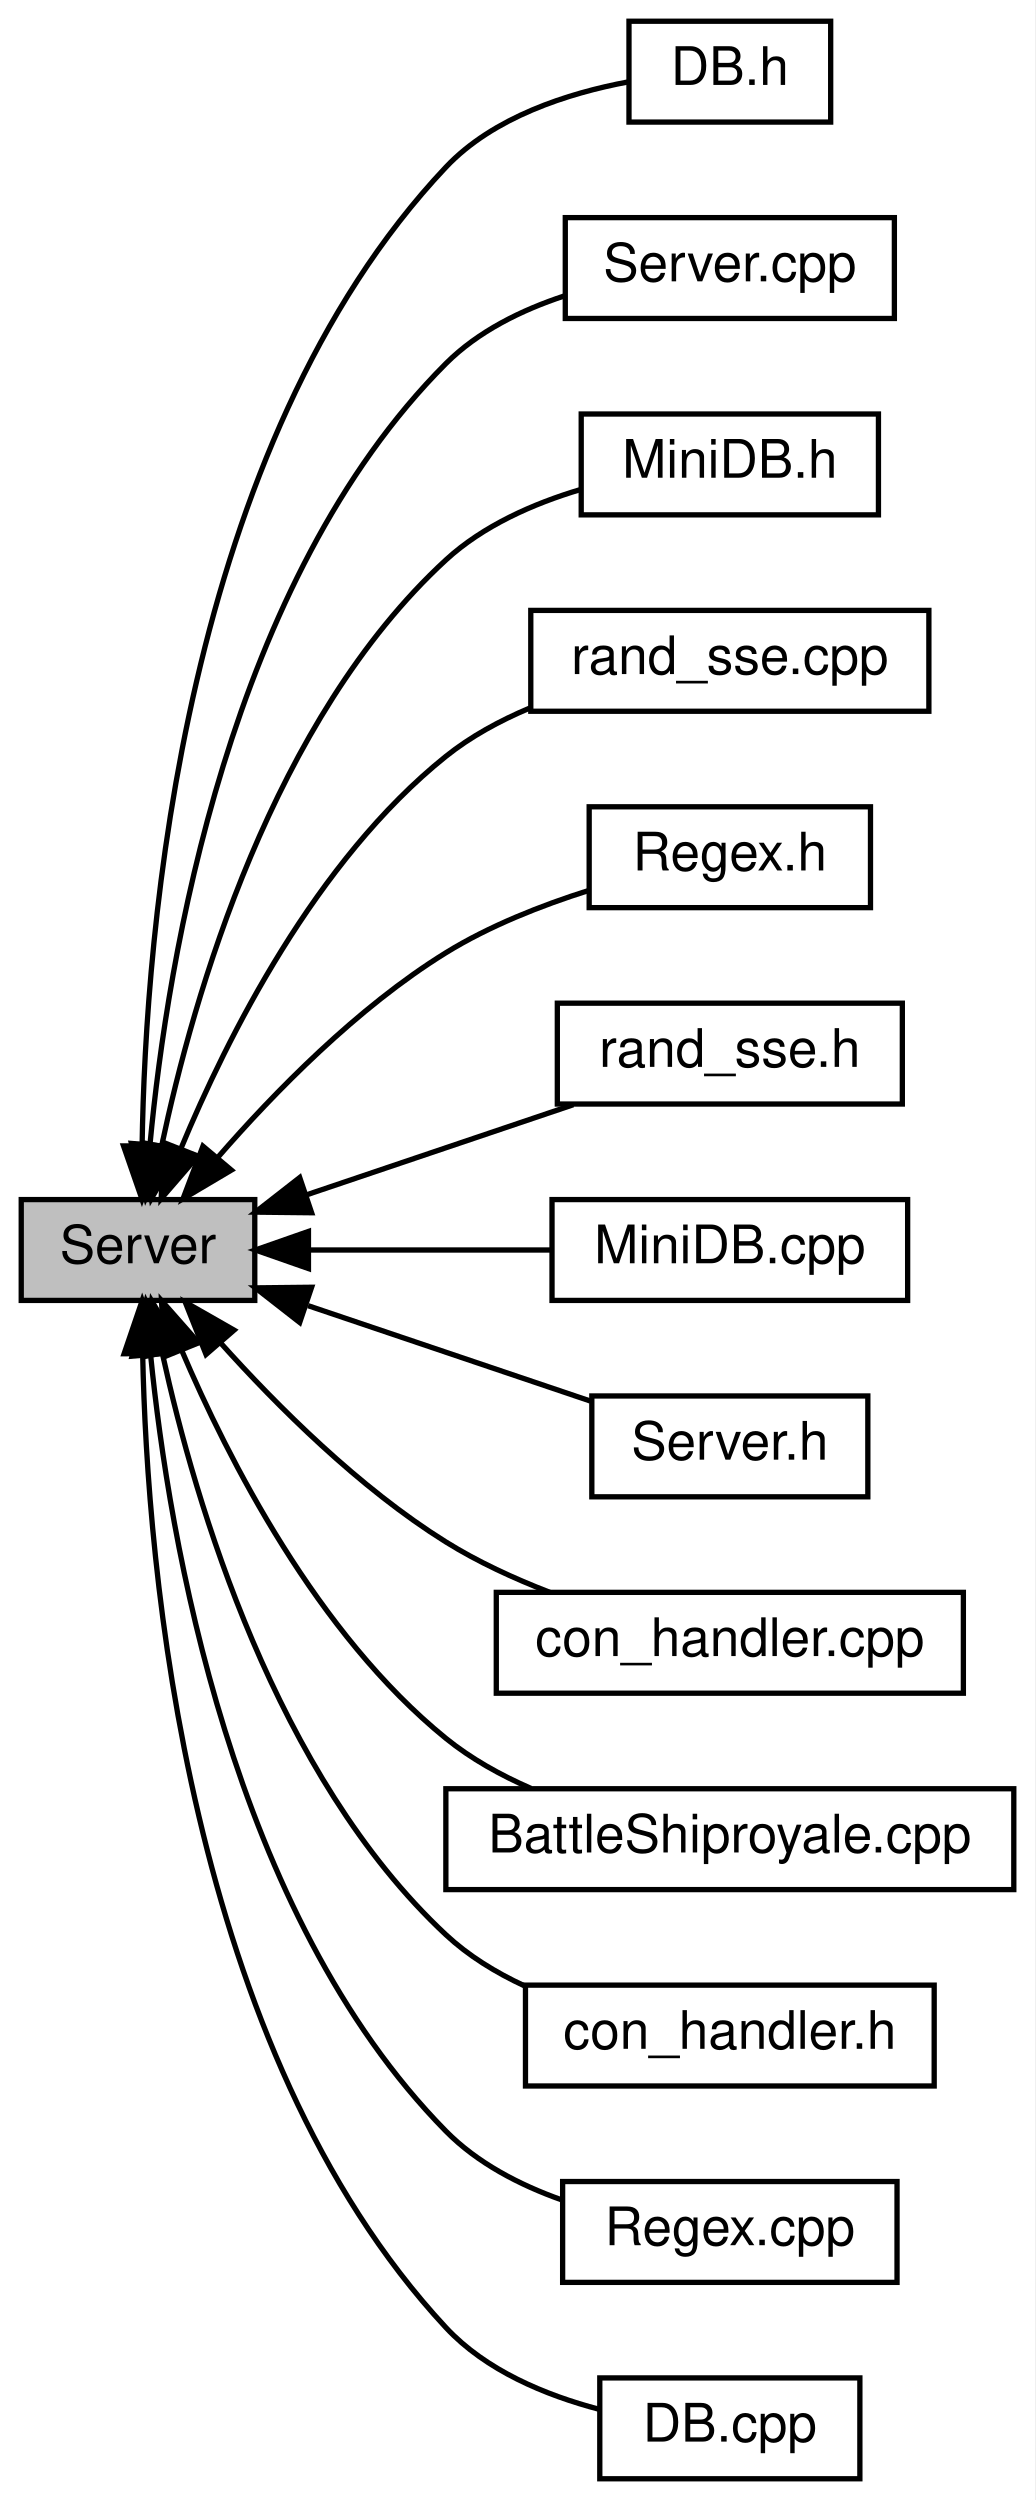
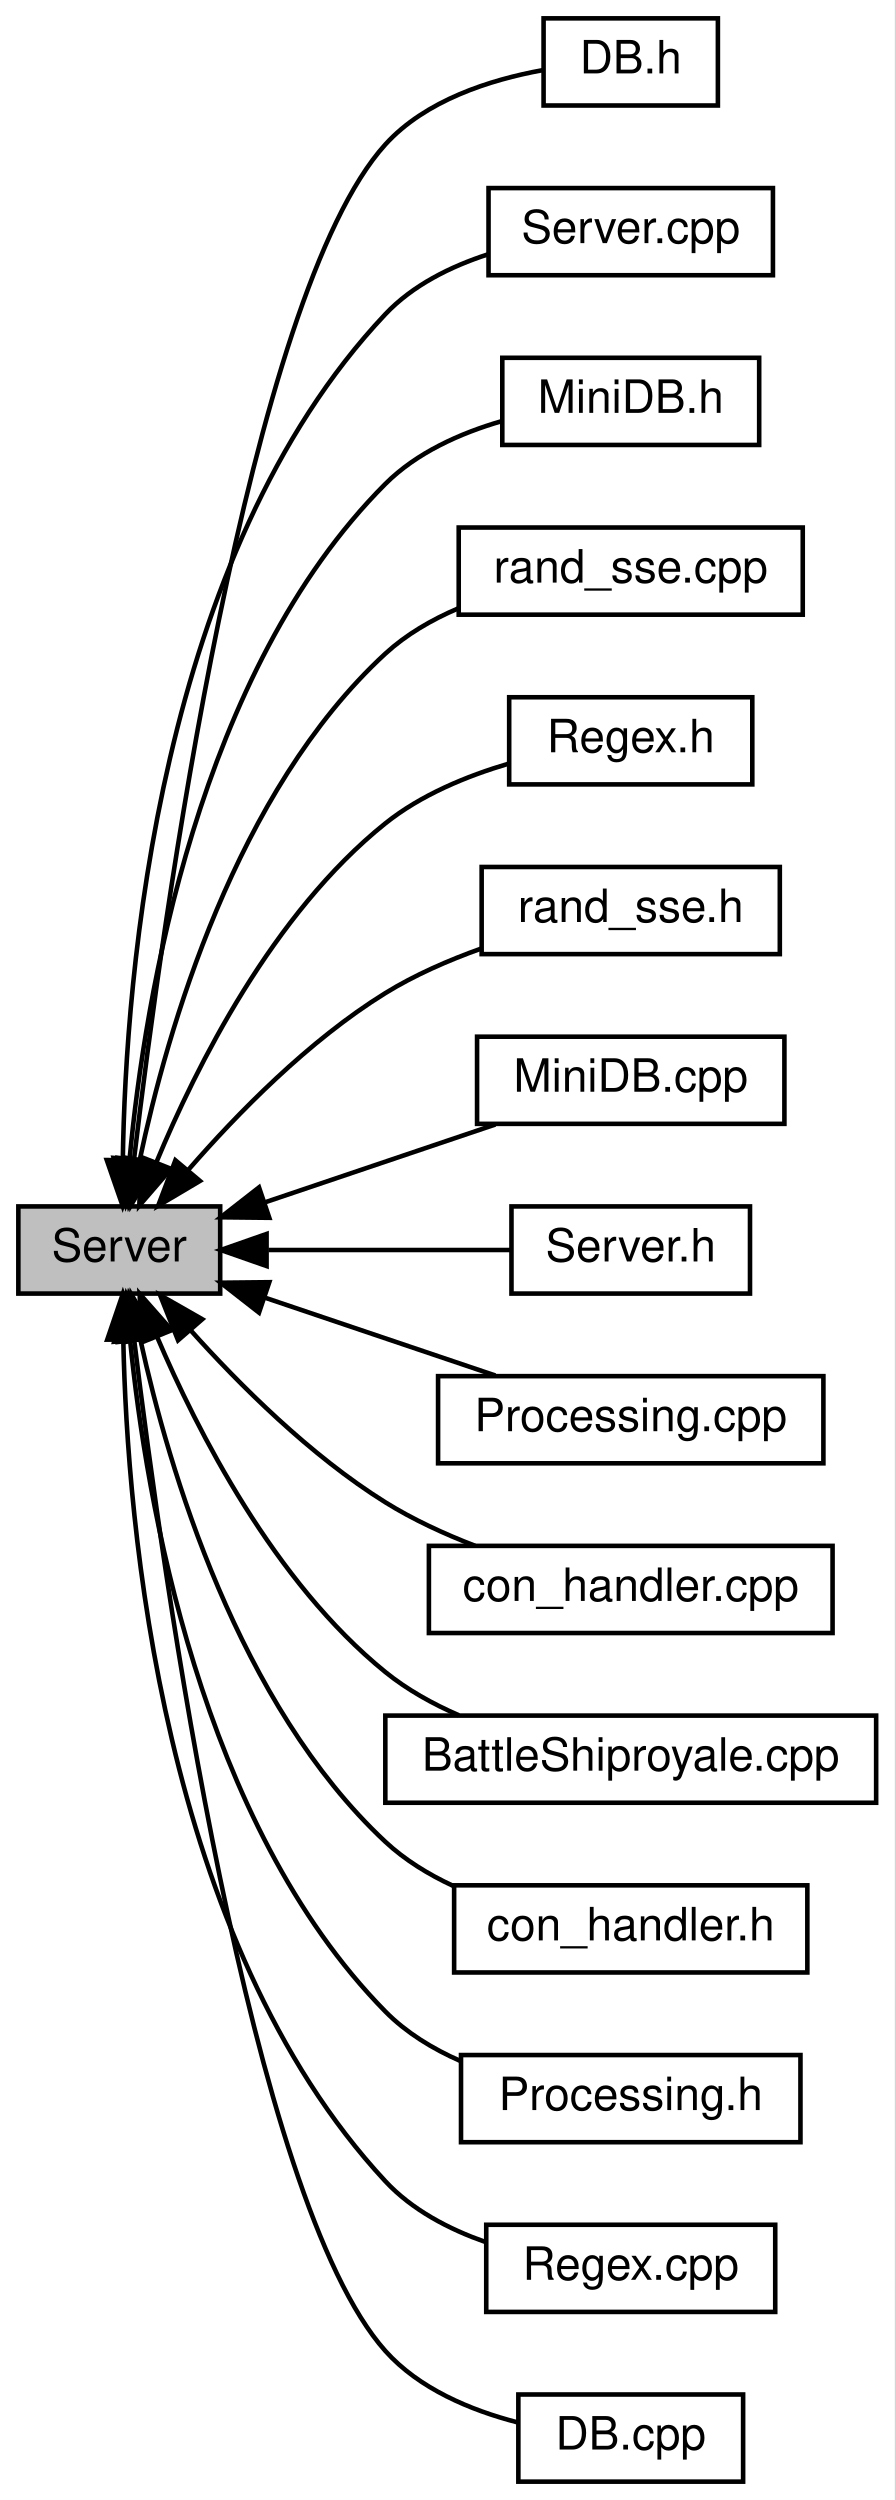
- <svg xmlns="http://www.w3.org/2000/svg" xmlns:xlink="http://www.w3.org/1999/xlink" width="195pt" height="471pt" viewBox="0.00 0.00 195.00 471.00">
-   <g id="graph0" class="graph" transform="scale(1 1) rotate(0) translate(4 467)">
-     <polygon fill="white" stroke="none" points="-4,4 -4,-467 191,-467 191,4 -4,4" />
+ <svg xmlns="http://www.w3.org/2000/svg" xmlns:xlink="http://www.w3.org/1999/xlink" width="195pt" height="545pt" viewBox="0.00 0.00 195.00 545.00">
+   <g id="graph0" class="graph" transform="scale(1 1) rotate(0) translate(4 541)">
+     <polygon fill="white" stroke="none" points="-4,4 -4,-541 191,-541 191,4 -4,4" />
    <g id="node1" class="node">
      <g id="a_node1">
        <a xlink:href="group__dbh.html" target="_top" xlink:title=" ">
-           <polygon fill="white" stroke="black" points="152.5,-463 114.5,-463 114.5,-444 152.5,-444 152.5,-463" />
-           <text text-anchor="middle" x="133.5" y="-451" font-family="Helvetica,sans-Serif" font-size="10.00">DB.h</text>
+           <polygon fill="white" stroke="black" points="152.5,-537 114.5,-537 114.5,-518 152.5,-518 152.5,-537" />
+           <text text-anchor="middle" x="133.5" y="-525" font-family="Helvetica,sans-Serif" font-size="10.00">DB.h</text>
        </a>
      </g>
    </g>
    <g id="node2" class="node">
      <g id="a_node2">
        <a xlink:href="group__servercpp.html" target="_top" xlink:title=" ">
-           <polygon fill="white" stroke="black" points="164.5,-426 102.5,-426 102.5,-407 164.5,-407 164.5,-426" />
-           <text text-anchor="middle" x="133.5" y="-414" font-family="Helvetica,sans-Serif" font-size="10.00">Server.cpp</text>
+           <polygon fill="white" stroke="black" points="164.5,-500 102.5,-500 102.5,-481 164.5,-481 164.5,-500" />
+           <text text-anchor="middle" x="133.5" y="-488" font-family="Helvetica,sans-Serif" font-size="10.00">Server.cpp</text>
        </a>
      </g>
    </g>
    <g id="node3" class="node">
      <g id="a_node3">
        <a xlink:href="group__minidb__h.html" target="_top" xlink:title=" ">
-           <polygon fill="white" stroke="black" points="161.5,-389 105.5,-389 105.5,-370 161.5,-370 161.5,-389" />
-           <text text-anchor="middle" x="133.5" y="-377" font-family="Helvetica,sans-Serif" font-size="10.00">MiniDB.h</text>
+           <polygon fill="white" stroke="black" points="161.5,-463 105.5,-463 105.5,-444 161.5,-444 161.5,-463" />
+           <text text-anchor="middle" x="133.5" y="-451" font-family="Helvetica,sans-Serif" font-size="10.00">MiniDB.h</text>
        </a>
      </g>
    </g>
    <g id="node4" class="node">
      <g id="a_node4">
        <a xlink:title="Сервер">
-           <polygon fill="#bfbfbf" stroke="black" points="44,-241 0,-241 0,-222 44,-222 44,-241" />
-           <text text-anchor="middle" x="22" y="-229" font-family="Helvetica,sans-Serif" font-size="10.00">Server</text>
+           <polygon fill="#bfbfbf" stroke="black" points="44,-278 0,-278 0,-259 44,-259 44,-278" />
+           <text text-anchor="middle" x="22" y="-266" font-family="Helvetica,sans-Serif" font-size="10.00">Server</text>
        </a>
      </g>
    </g>
    <g id="edge2" class="edge">
-       <path fill="none" stroke="black" d="M22.772,-251.164C23.391,-291.251 30.504,-383.055 80,-435.5 88.928,-444.96 103.04,-449.448 114.385,-451.578" />
-       <polygon fill="black" stroke="black" points="26.272,-251.087 22.742,-241.097 19.272,-251.108 26.272,-251.087" />
+       <path fill="none" stroke="black" d="M25.235,-288.44C31.402,-340.114 50.202,-476.627 80,-509.5 88.736,-519.138 102.858,-523.616 114.256,-525.697" />
+       <polygon fill="black" stroke="black" points="28.682,-287.783 24.053,-278.253 21.729,-288.59 28.682,-287.783" />
    </g>
-     <g id="edge12" class="edge">
-       <path fill="none" stroke="black" d="M24.279,-251.591C27.556,-286.278 39.157,-357.601 80,-398.5 86.06,-404.568 94.251,-408.592 102.36,-411.261" />
-       <polygon fill="black" stroke="black" points="27.744,-251.017 23.456,-241.329 20.767,-251.577 27.744,-251.017" />
+     <g id="edge14" class="edge">
+       <path fill="none" stroke="black" d="M22.772,-288.164C23.391,-328.251 30.504,-420.055 80,-472.5 85.952,-478.807 94.208,-482.904 102.412,-485.565" />
+       <polygon fill="black" stroke="black" points="26.272,-288.087 22.742,-278.097 19.272,-288.108 26.272,-288.087" />
    </g>
    <g id="edge7" class="edge">
-       <path fill="none" stroke="black" d="M26.449,-251.083C32.425,-279.34 47.344,-331.445 80,-361.5 87.019,-367.96 96.461,-372.115 105.401,-374.783" />
-       <polygon fill="black" stroke="black" points="29.871,-250.343 24.521,-241.198 23,-251.683 29.871,-250.343" />
+       <path fill="none" stroke="black" d="M24.279,-288.591C27.556,-323.278 39.157,-394.601 80,-435.5 86.809,-442.318 96.309,-446.556 105.359,-449.189" />
+       <polygon fill="black" stroke="black" points="27.744,-288.017 23.456,-278.329 20.767,-288.577 27.744,-288.017" />
    </g>
    <g id="node5" class="node">
      <g id="a_node5">
        <a xlink:href="group__rand__ssecpp.html" target="_top" xlink:title=" ">
-           <polygon fill="white" stroke="black" points="171,-352 96,-352 96,-333 171,-333 171,-352" />
-           <text text-anchor="middle" x="133.5" y="-340" font-family="Helvetica,sans-Serif" font-size="10.00">rand_sse.cpp</text>
+           <polygon fill="white" stroke="black" points="171,-426 96,-426 96,-407 171,-407 171,-426" />
+           <text text-anchor="middle" x="133.5" y="-414" font-family="Helvetica,sans-Serif" font-size="10.00">rand_sse.cpp</text>
+         </a>
+       </g>
+     </g>
+     <g id="edge10" class="edge">
+       <path fill="none" stroke="black" d="M26.449,-288.083C32.425,-316.34 47.344,-368.445 80,-398.5 84.537,-402.676 90.088,-405.889 95.86,-408.36" />
+       <polygon fill="black" stroke="black" points="29.871,-287.343 24.521,-278.198 23,-288.683 29.871,-287.343" />
+     </g>
+     <g id="node6" class="node">
+       <g id="a_node6">
+         <a xlink:href="group__regexh.html" target="_top" xlink:title=" ">
+           <polygon fill="white" stroke="black" points="160,-389 107,-389 107,-370 160,-370 160,-389" />
+           <text text-anchor="middle" x="133.5" y="-377" font-family="Helvetica,sans-Serif" font-size="10.00">Regex.h</text>
+         </a>
+       </g>
+     </g>
+     <g id="edge13" class="edge">
+       <path fill="none" stroke="black" d="M30.092,-287.627C38.793,-308.589 55.476,-341.845 80,-361.5 87.744,-367.707 97.755,-371.833 106.956,-374.548" />
+       <polygon fill="black" stroke="black" points="33.291,-286.198 26.366,-278.18 26.779,-288.766 33.291,-286.198" />
+     </g>
+     <g id="node7" class="node">
+       <g id="a_node7">
+         <a xlink:href="group__rand__sseh.html" target="_top" xlink:title=" ">
+           <polygon fill="white" stroke="black" points="166,-352 101,-352 101,-333 166,-333 166,-352" />
+           <text text-anchor="middle" x="133.5" y="-340" font-family="Helvetica,sans-Serif" font-size="10.00">rand_sse.h</text>
+         </a>
+       </g>
+     </g>
+     <g id="edge11" class="edge">
+       <path fill="none" stroke="black" d="M37.014,-285.927C47.675,-298.19 63.315,-314.192 80,-324.5 86.394,-328.45 93.765,-331.664 100.925,-334.224" />
+       <polygon fill="black" stroke="black" points="39.591,-283.554 30.477,-278.151 34.233,-288.058 39.591,-283.554" />
+     </g>
+     <g id="node8" class="node">
+       <g id="a_node8">
+         <a xlink:href="group__minidb__cpp.html" target="_top" xlink:title=" ">
+           <polygon fill="white" stroke="black" points="167,-315 100,-315 100,-296 167,-296 167,-315" />
+           <text text-anchor="middle" x="133.5" y="-303" font-family="Helvetica,sans-Serif" font-size="10.00">MiniDB.cpp</text>
+         </a>
+       </g>
+     </g>
+     <g id="edge6" class="edge">
+       <path fill="none" stroke="black" d="M53.906,-278.943C69.634,-284.258 88.625,-290.675 103.998,-295.869" />
+       <polygon fill="black" stroke="black" points="54.707,-275.519 44.113,-275.634 52.466,-282.151 54.707,-275.519" />
+     </g>
+     <g id="node9" class="node">
+       <g id="a_node9">
+         <a xlink:href="group__serverh.html" target="_top" xlink:title=" ">
+           <polygon fill="white" stroke="black" points="159.5,-278 107.5,-278 107.5,-259 159.5,-259 159.5,-278" />
+           <text text-anchor="middle" x="133.5" y="-266" font-family="Helvetica,sans-Serif" font-size="10.00">Server.h</text>
+         </a>
+       </g>
+     </g>
+     <g id="edge15" class="edge">
+       <path fill="none" stroke="black" d="M54.511,-268.5C71.245,-268.5 91.534,-268.5 107.224,-268.5" />
+       <polygon fill="black" stroke="black" points="54.113,-265 44.113,-268.5 54.113,-272 54.113,-265" />
+     </g>
+     <g id="node10" class="node">
+       <g id="a_node10">
+         <a xlink:href="group__processing__cpp.html" target="_top" xlink:title=" ">
+           <polygon fill="white" stroke="black" points="175.5,-241 91.5,-241 91.5,-222 175.5,-222 175.5,-241" />
+           <text text-anchor="middle" x="133.5" y="-229" font-family="Helvetica,sans-Serif" font-size="10.00">Processing.cpp</text>
        </a>
      </g>
    </g>
    <g id="edge8" class="edge">
-       <path fill="none" stroke="black" d="M30.092,-250.627C38.793,-271.589 55.476,-304.845 80,-324.5 84.662,-328.236 90.145,-331.218 95.778,-333.592" />
-       <polygon fill="black" stroke="black" points="33.291,-249.198 26.366,-241.18 26.779,-251.766 33.291,-249.198" />
+       <path fill="none" stroke="black" d="M53.906,-258.057C69.634,-252.742 88.625,-246.325 103.998,-241.131" />
+       <polygon fill="black" stroke="black" points="52.466,-254.849 44.113,-261.366 54.707,-261.481 52.466,-254.849" />
    </g>
-     <g id="node6" class="node">
-       <g id="a_node6">
-         <a xlink:href="group__regexh.html" target="_top" xlink:title=" ">
-           <polygon fill="white" stroke="black" points="160,-315 107,-315 107,-296 160,-296 160,-315" />
-           <text text-anchor="middle" x="133.5" y="-303" font-family="Helvetica,sans-Serif" font-size="10.00">Regex.h</text>
+     <g id="node11" class="node">
+       <g id="a_node11">
+         <a xlink:href="group__con__handler__cpp.html" target="_top" xlink:title=" ">
+           <polygon fill="white" stroke="black" points="177.5,-204 89.5,-204 89.5,-185 177.5,-185 177.5,-204" />
+           <text text-anchor="middle" x="133.5" y="-192" font-family="Helvetica,sans-Serif" font-size="10.00">con_handler.cpp</text>
        </a>
      </g>
    </g>
-     <g id="edge11" class="edge">
-       <path fill="none" stroke="black" d="M37.014,-248.927C47.675,-261.19 63.315,-277.192 80,-287.5 88.197,-292.564 98.001,-296.419 106.906,-299.236" />
-       <polygon fill="black" stroke="black" points="39.591,-246.554 30.477,-241.151 34.233,-251.058 39.591,-246.554" />
+     <g id="edge4" class="edge">
+       <path fill="none" stroke="black" d="M37.498,-251.065C48.202,-239.123 63.691,-223.666 80,-213.5 86.005,-209.757 92.854,-206.604 99.578,-204.008" />
+       <polygon fill="black" stroke="black" points="34.814,-248.817 30.9,-258.662 40.099,-253.407 34.814,-248.817" />
    </g>
-     <g id="node7" class="node">
-       <g id="a_node7">
-         <a xlink:href="group__rand__sseh.html" target="_top" xlink:title=" ">
-           <polygon fill="white" stroke="black" points="166,-278 101,-278 101,-259 166,-259 166,-278" />
-           <text text-anchor="middle" x="133.5" y="-266" font-family="Helvetica,sans-Serif" font-size="10.00">rand_sse.h</text>
+     <g id="node12" class="node">
+       <g id="a_node12">
+         <a xlink:href="group__battleshiproyalecpp.html" target="_top" xlink:title=" ">
+           <polygon fill="white" stroke="black" points="187,-167 80,-167 80,-148 187,-148 187,-167" />
+           <text text-anchor="middle" x="133.5" y="-155" font-family="Helvetica,sans-Serif" font-size="10.00">BattleShiproyale.cpp</text>
+         </a>
+       </g>
+     </g>
+     <g id="edge3" class="edge">
+       <path fill="none" stroke="black" d="M30.207,-249.655C39.011,-228.986 55.786,-196.148 80,-176.5 84.742,-172.652 90.329,-169.548 96.059,-167.053" />
+       <polygon fill="black" stroke="black" points="26.946,-248.384 26.43,-258.967 33.432,-251.016 26.946,-248.384" />
+     </g>
+     <g id="node13" class="node">
+       <g id="a_node13">
+         <a xlink:href="group__con__handler__h.html" target="_top" xlink:title=" ">
+           <polygon fill="white" stroke="black" points="172,-130 95,-130 95,-111 172,-111 172,-130" />
+           <text text-anchor="middle" x="133.5" y="-118" font-family="Helvetica,sans-Serif" font-size="10.00">con_handler.h</text>
+         </a>
+       </g>
+     </g>
+     <g id="edge5" class="edge">
+       <path fill="none" stroke="black" d="M26.642,-248.765C32.809,-220.729 47.908,-169.456 80,-139.5 84.251,-135.531 89.394,-132.38 94.776,-129.879" />
+       <polygon fill="black" stroke="black" points="23.141,-248.417 24.58,-258.914 30.001,-249.81 23.141,-248.417" />
+     </g>
+     <g id="node14" class="node">
+       <g id="a_node14">
+         <a xlink:href="group__processing__h.html" target="_top" xlink:title=" ">
+           <polygon fill="white" stroke="black" points="170.5,-93 96.5,-93 96.5,-74 170.5,-74 170.5,-93" />
+           <text text-anchor="middle" x="133.5" y="-81" font-family="Helvetica,sans-Serif" font-size="10.00">Processing.h</text>
        </a>
      </g>
    </g>
    <g id="edge9" class="edge">
-       <path fill="none" stroke="black" d="M53.906,-241.943C69.634,-247.258 88.625,-253.675 103.998,-258.869" />
-       <polygon fill="black" stroke="black" points="54.707,-238.519 44.113,-238.634 52.466,-245.151 54.707,-238.519" />
+       <path fill="none" stroke="black" d="M24.388,-248.598C27.833,-214.224 39.684,-143.485 80,-102.5 84.554,-97.87 90.321,-94.362 96.353,-91.706" />
+       <polygon fill="black" stroke="black" points="20.884,-248.502 23.513,-258.766 27.858,-249.103 20.884,-248.502" />
    </g>
-     <g id="node8" class="node">
-       <g id="a_node8">
-         <a xlink:href="group__minidb__cpp.html" target="_top" xlink:title=" ">
-           <polygon fill="white" stroke="black" points="167,-241 100,-241 100,-222 167,-222 167,-241" />
-           <text text-anchor="middle" x="133.5" y="-229" font-family="Helvetica,sans-Serif" font-size="10.00">MiniDB.cpp</text>
-         </a>
-       </g>
-     </g>
-     <g id="edge6" class="edge">
-       <path fill="none" stroke="black" d="M54.403,-231.5C68.627,-231.5 85.439,-231.5 99.813,-231.5" />
-       <polygon fill="black" stroke="black" points="54.113,-228 44.113,-231.5 54.113,-235 54.113,-228" />
-     </g>
-     <g id="node9" class="node">
-       <g id="a_node9">
-         <a xlink:href="group__serverh.html" target="_top" xlink:title=" ">
-           <polygon fill="white" stroke="black" points="159.5,-204 107.5,-204 107.5,-185 159.5,-185 159.5,-204" />
-           <text text-anchor="middle" x="133.5" y="-192" font-family="Helvetica,sans-Serif" font-size="10.00">Server.h</text>
-         </a>
-       </g>
-     </g>
-     <g id="edge13" class="edge">
-       <path fill="none" stroke="black" d="M54.034,-221.014C70.858,-215.329 91.385,-208.393 107.224,-203.041" />
-       <polygon fill="black" stroke="black" points="52.466,-217.849 44.113,-224.366 54.707,-224.481 52.466,-217.849" />
-     </g>
-     <g id="node10" class="node">
-       <g id="a_node10">
-         <a xlink:href="group__con__handler__cpp.html" target="_top" xlink:title=" ">
-           <polygon fill="white" stroke="black" points="177.5,-167 89.5,-167 89.5,-148 177.5,-148 177.5,-167" />
-           <text text-anchor="middle" x="133.5" y="-155" font-family="Helvetica,sans-Serif" font-size="10.00">con_handler.cpp</text>
-         </a>
-       </g>
-     </g>
-     <g id="edge4" class="edge">
-       <path fill="none" stroke="black" d="M37.498,-214.065C48.202,-202.123 63.691,-186.666 80,-176.5 86.005,-172.757 92.854,-169.604 99.578,-167.008" />
-       <polygon fill="black" stroke="black" points="34.814,-211.817 30.9,-221.662 40.099,-216.407 34.814,-211.817" />
-     </g>
-     <g id="node11" class="node">
-       <g id="a_node11">
-         <a xlink:href="group__battleshiproyalecpp.html" target="_top" xlink:title=" ">
-           <polygon fill="white" stroke="black" points="187,-130 80,-130 80,-111 187,-111 187,-130" />
-           <text text-anchor="middle" x="133.5" y="-118" font-family="Helvetica,sans-Serif" font-size="10.00">BattleShiproyale.cpp</text>
-         </a>
-       </g>
-     </g>
-     <g id="edge3" class="edge">
-       <path fill="none" stroke="black" d="M30.207,-212.655C39.011,-191.986 55.786,-159.148 80,-139.5 84.742,-135.652 90.329,-132.548 96.059,-130.053" />
-       <polygon fill="black" stroke="black" points="26.946,-211.384 26.43,-221.967 33.432,-214.016 26.946,-211.384" />
-     </g>
-     <g id="node12" class="node">
-       <g id="a_node12">
-         <a xlink:href="group__con__handler__h.html" target="_top" xlink:title=" ">
-           <polygon fill="white" stroke="black" points="172,-93 95,-93 95,-74 172,-74 172,-93" />
-           <text text-anchor="middle" x="133.5" y="-81" font-family="Helvetica,sans-Serif" font-size="10.00">con_handler.h</text>
-         </a>
-       </g>
-     </g>
-     <g id="edge5" class="edge">
-       <path fill="none" stroke="black" d="M26.642,-211.765C32.809,-183.729 47.908,-132.456 80,-102.5 84.251,-98.531 89.394,-95.379 94.776,-92.879" />
-       <polygon fill="black" stroke="black" points="23.141,-211.417 24.58,-221.914 30.001,-212.81 23.141,-211.417" />
-     </g>
-     <g id="node13" class="node">
-       <g id="a_node13">
+     <g id="node15" class="node">
+       <g id="a_node15">
        <a xlink:href="group__regexcpp.html" target="_top" xlink:title=" ">
          <polygon fill="white" stroke="black" points="165,-56 102,-56 102,-37 165,-37 165,-56" />
          <text text-anchor="middle" x="133.5" y="-44" font-family="Helvetica,sans-Serif" font-size="10.00">Regex.cpp</text>
        </a>
      </g>
    </g>
-     <g id="edge10" class="edge">
-       <path fill="none" stroke="black" d="M24.388,-211.598C27.833,-177.224 39.684,-106.485 80,-65.5 85.914,-59.488 93.871,-55.368 101.801,-52.548" />
-       <polygon fill="black" stroke="black" points="20.884,-211.502 23.513,-221.766 27.858,-212.103 20.884,-211.502" />
+     <g id="edge12" class="edge">
+       <path fill="none" stroke="black" d="M22.882,-248.743C23.72,-208.84 31.244,-117.978 80,-65.5 85.806,-59.251 93.824,-55.053 101.847,-52.234" />
+       <polygon fill="black" stroke="black" points="19.38,-248.955 22.796,-258.984 26.38,-249.014 19.38,-248.955" />
    </g>
-     <g id="node14" class="node">
-       <g id="a_node14">
+     <g id="node16" class="node">
+       <g id="a_node16">
        <a xlink:href="group__dbcpp.html" target="_top" xlink:title=" ">
          <polygon fill="white" stroke="black" points="158,-19 109,-19 109,-0 158,-0 158,-19" />
          <text text-anchor="middle" x="133.5" y="-7" font-family="Helvetica,sans-Serif" font-size="10.00">DB.cpp</text>
        </a>
      </g>
    </g>
    <g id="edge1" class="edge">
-       <path fill="none" stroke="black" d="M22.882,-211.743C23.72,-171.84 31.244,-80.978 80,-28.5 87.521,-20.404 98.755,-15.751 108.903,-13.08" />
-       <polygon fill="black" stroke="black" points="19.38,-211.955 22.796,-221.984 26.38,-212.014 19.38,-211.955" />
+       <path fill="none" stroke="black" d="M25.278,-248.67C31.549,-197.278 50.582,-61.48 80,-28.5 87.356,-20.254 98.571,-15.584 108.75,-12.941" />
+       <polygon fill="black" stroke="black" points="21.778,-248.459 24.075,-258.802 28.73,-249.284 21.778,-248.459" />
    </g>
  </g>
</svg>
